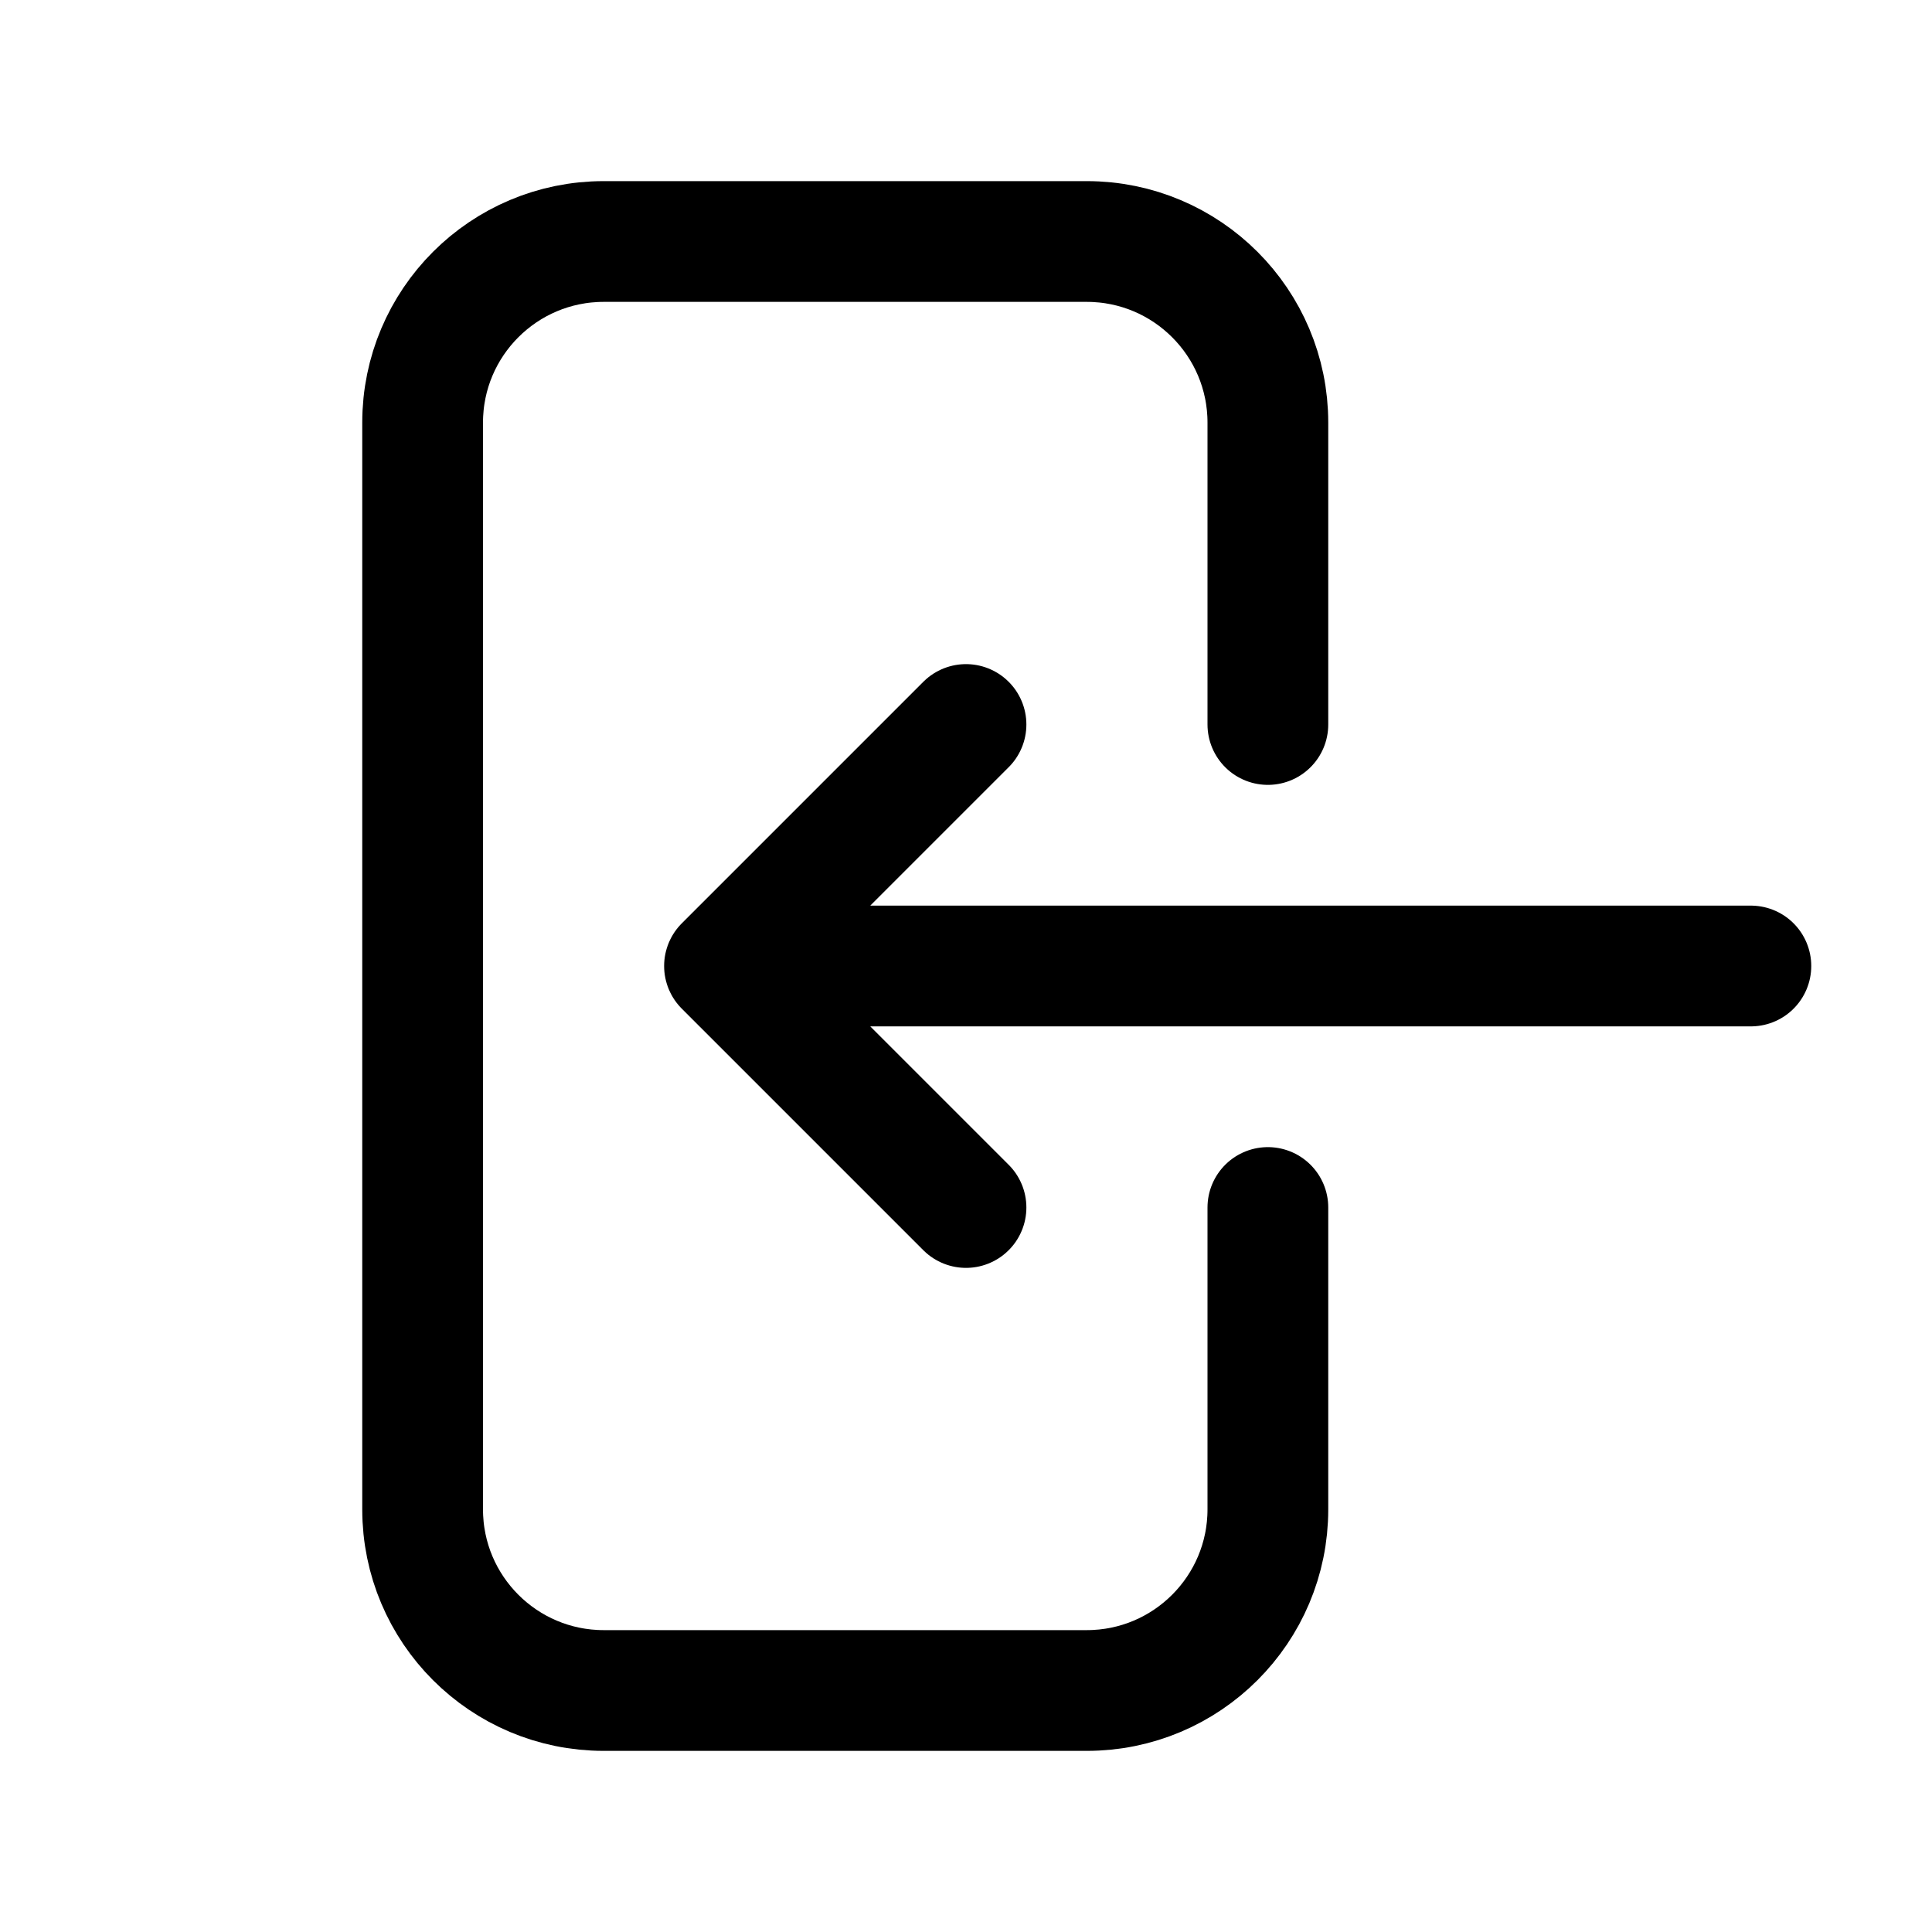
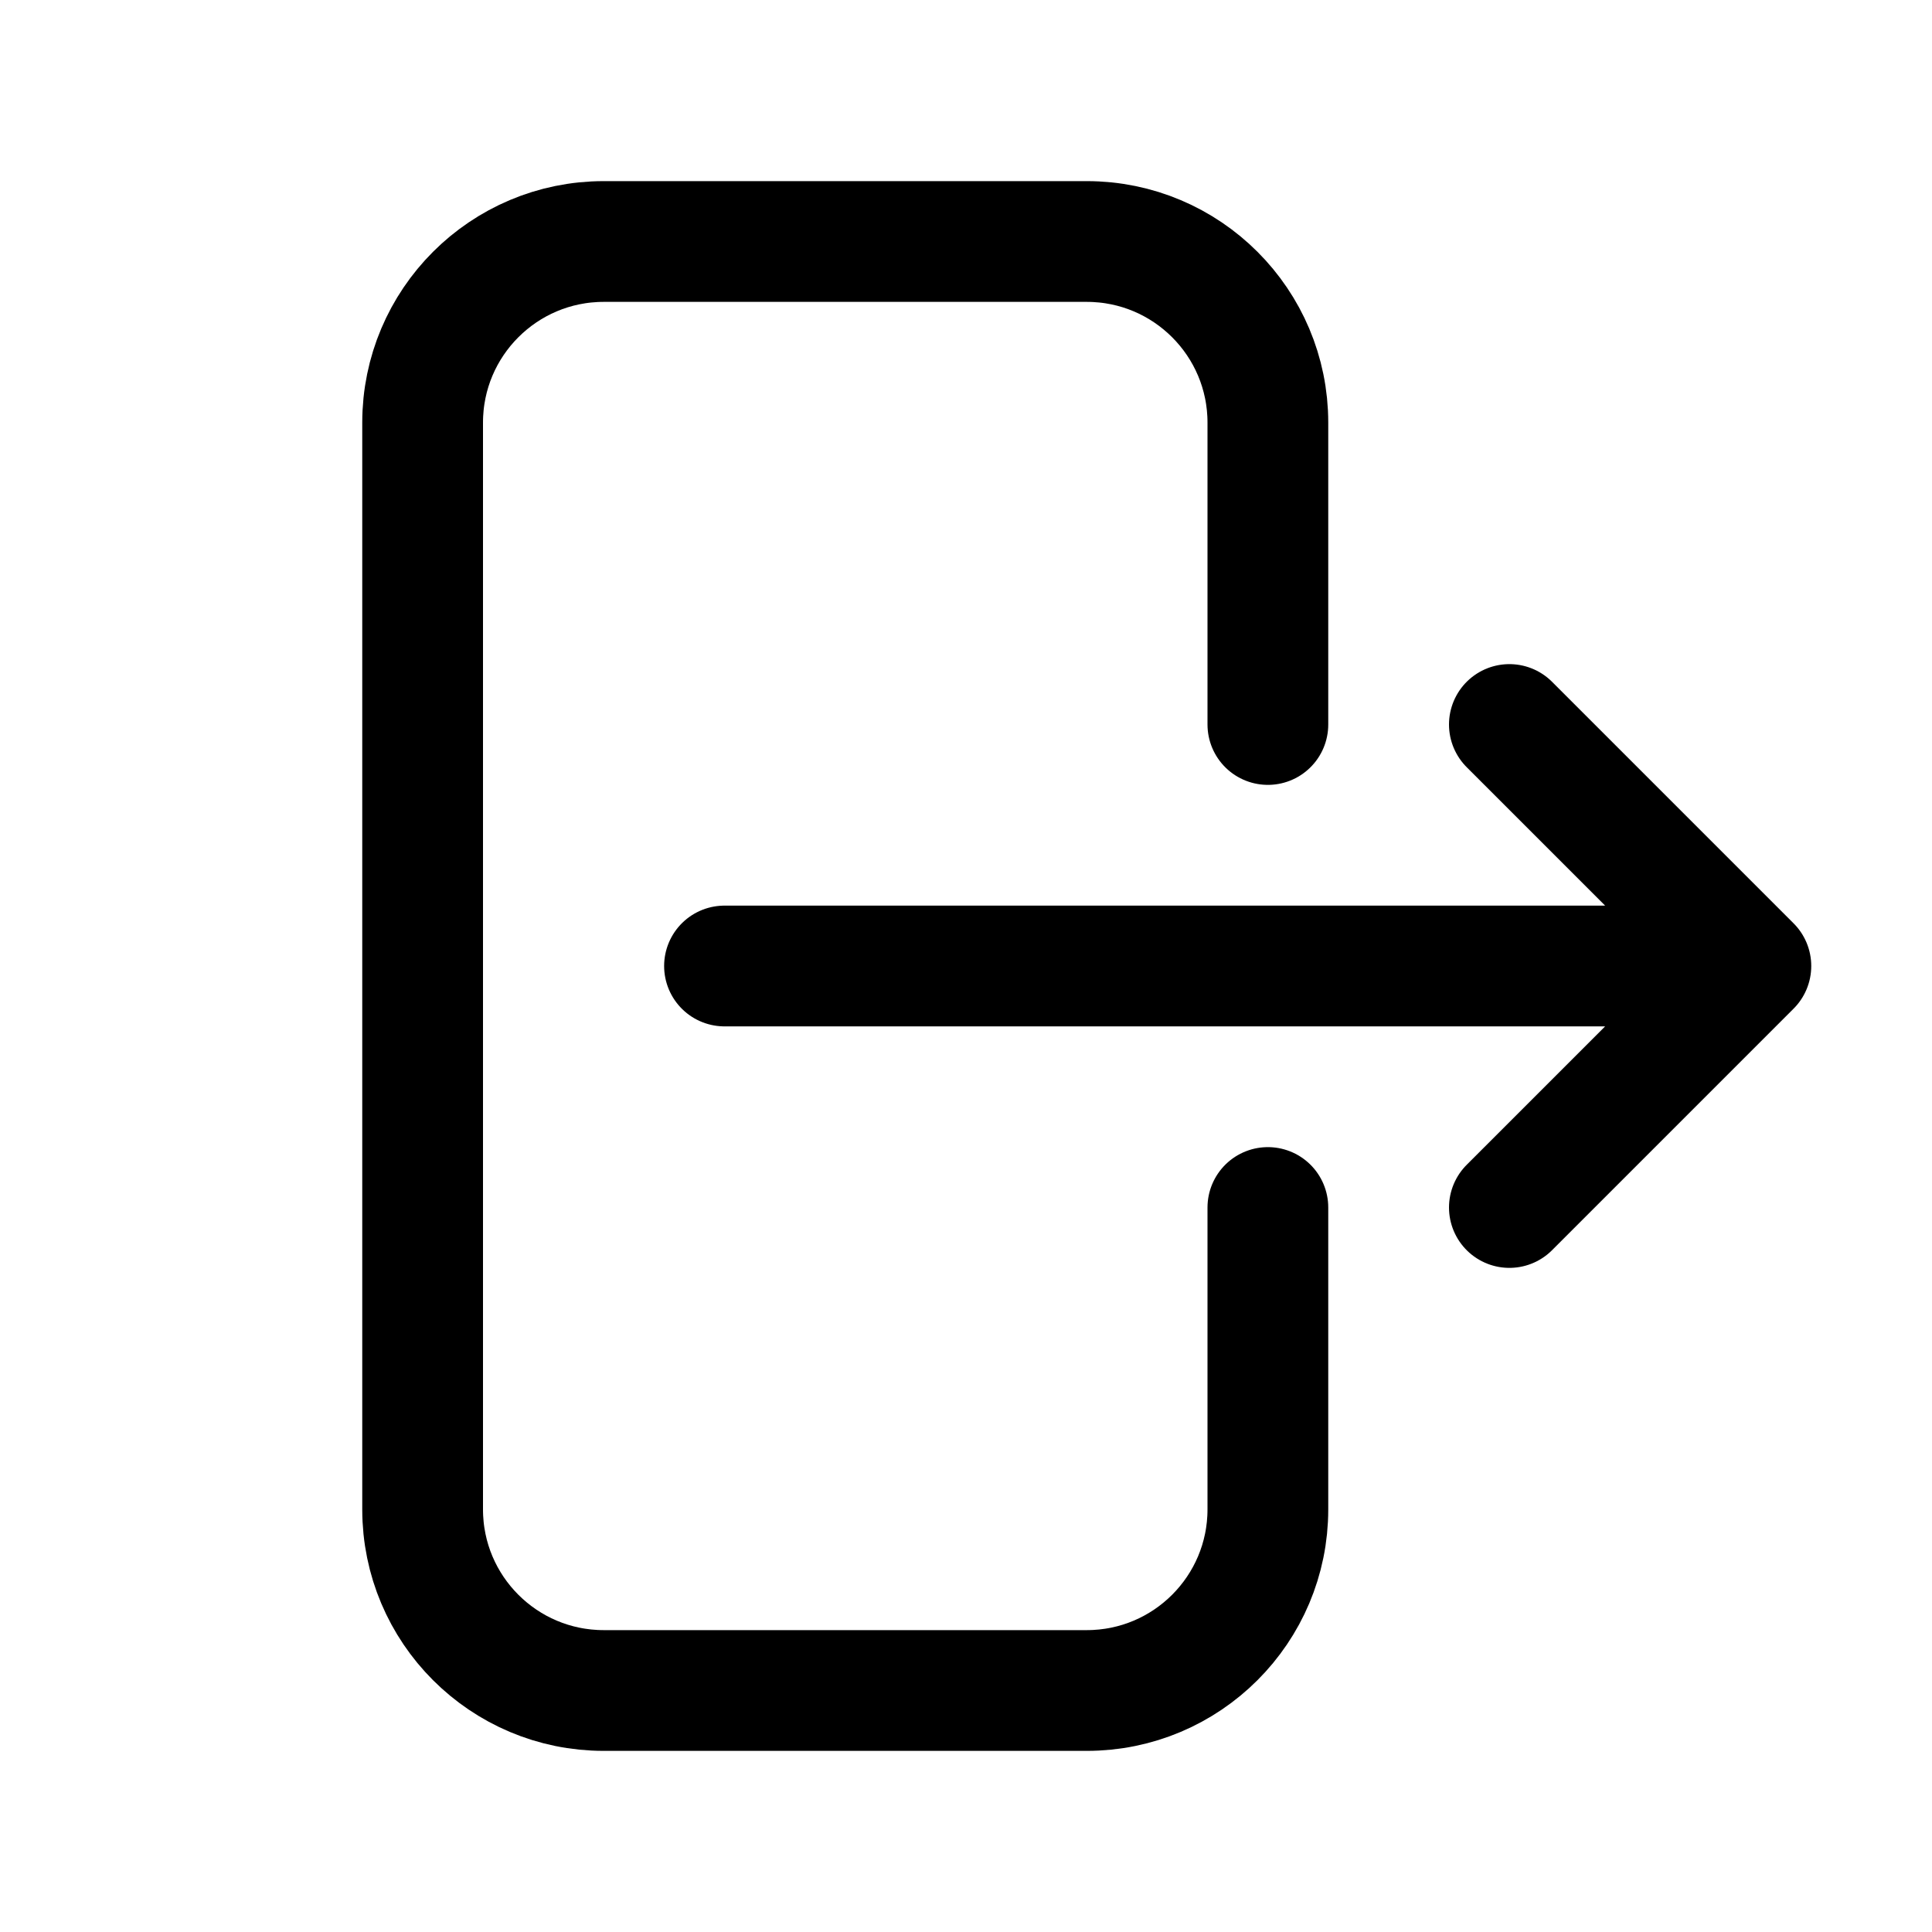
<svg xmlns="http://www.w3.org/2000/svg" fill="none" viewBox="0 0 24 24" width="24" height="24" stroke-width="1.5" stroke="currentColor" class="w-6 h-6">
-   <path stroke-linecap="round" stroke-linejoin="round" d="M15.75 9V5.25A2.25 2.25 0 0013.5 3h-6a2.25 2.25 0 00-2.25 2.25v13.5A2.25 2.25 0 007.5 21h6a2.25 2.25 0 002.25-2.25V15M12 9l-3 3m0 0l3 3m-3-3h12.75" />
+   <path stroke-linecap="round" stroke-linejoin="round" d="M15.75 9V5.25A2.25 2.25 0 0013.5 3h-6a2.25 2.25 0 00-2.25 2.25v13.5A2.25 2.25 0 007.5 21h6a2.25 2.25 0 002.25-2.25V15m3 0l3-3m0 0l-3-3m3 3H9" />
</svg>
